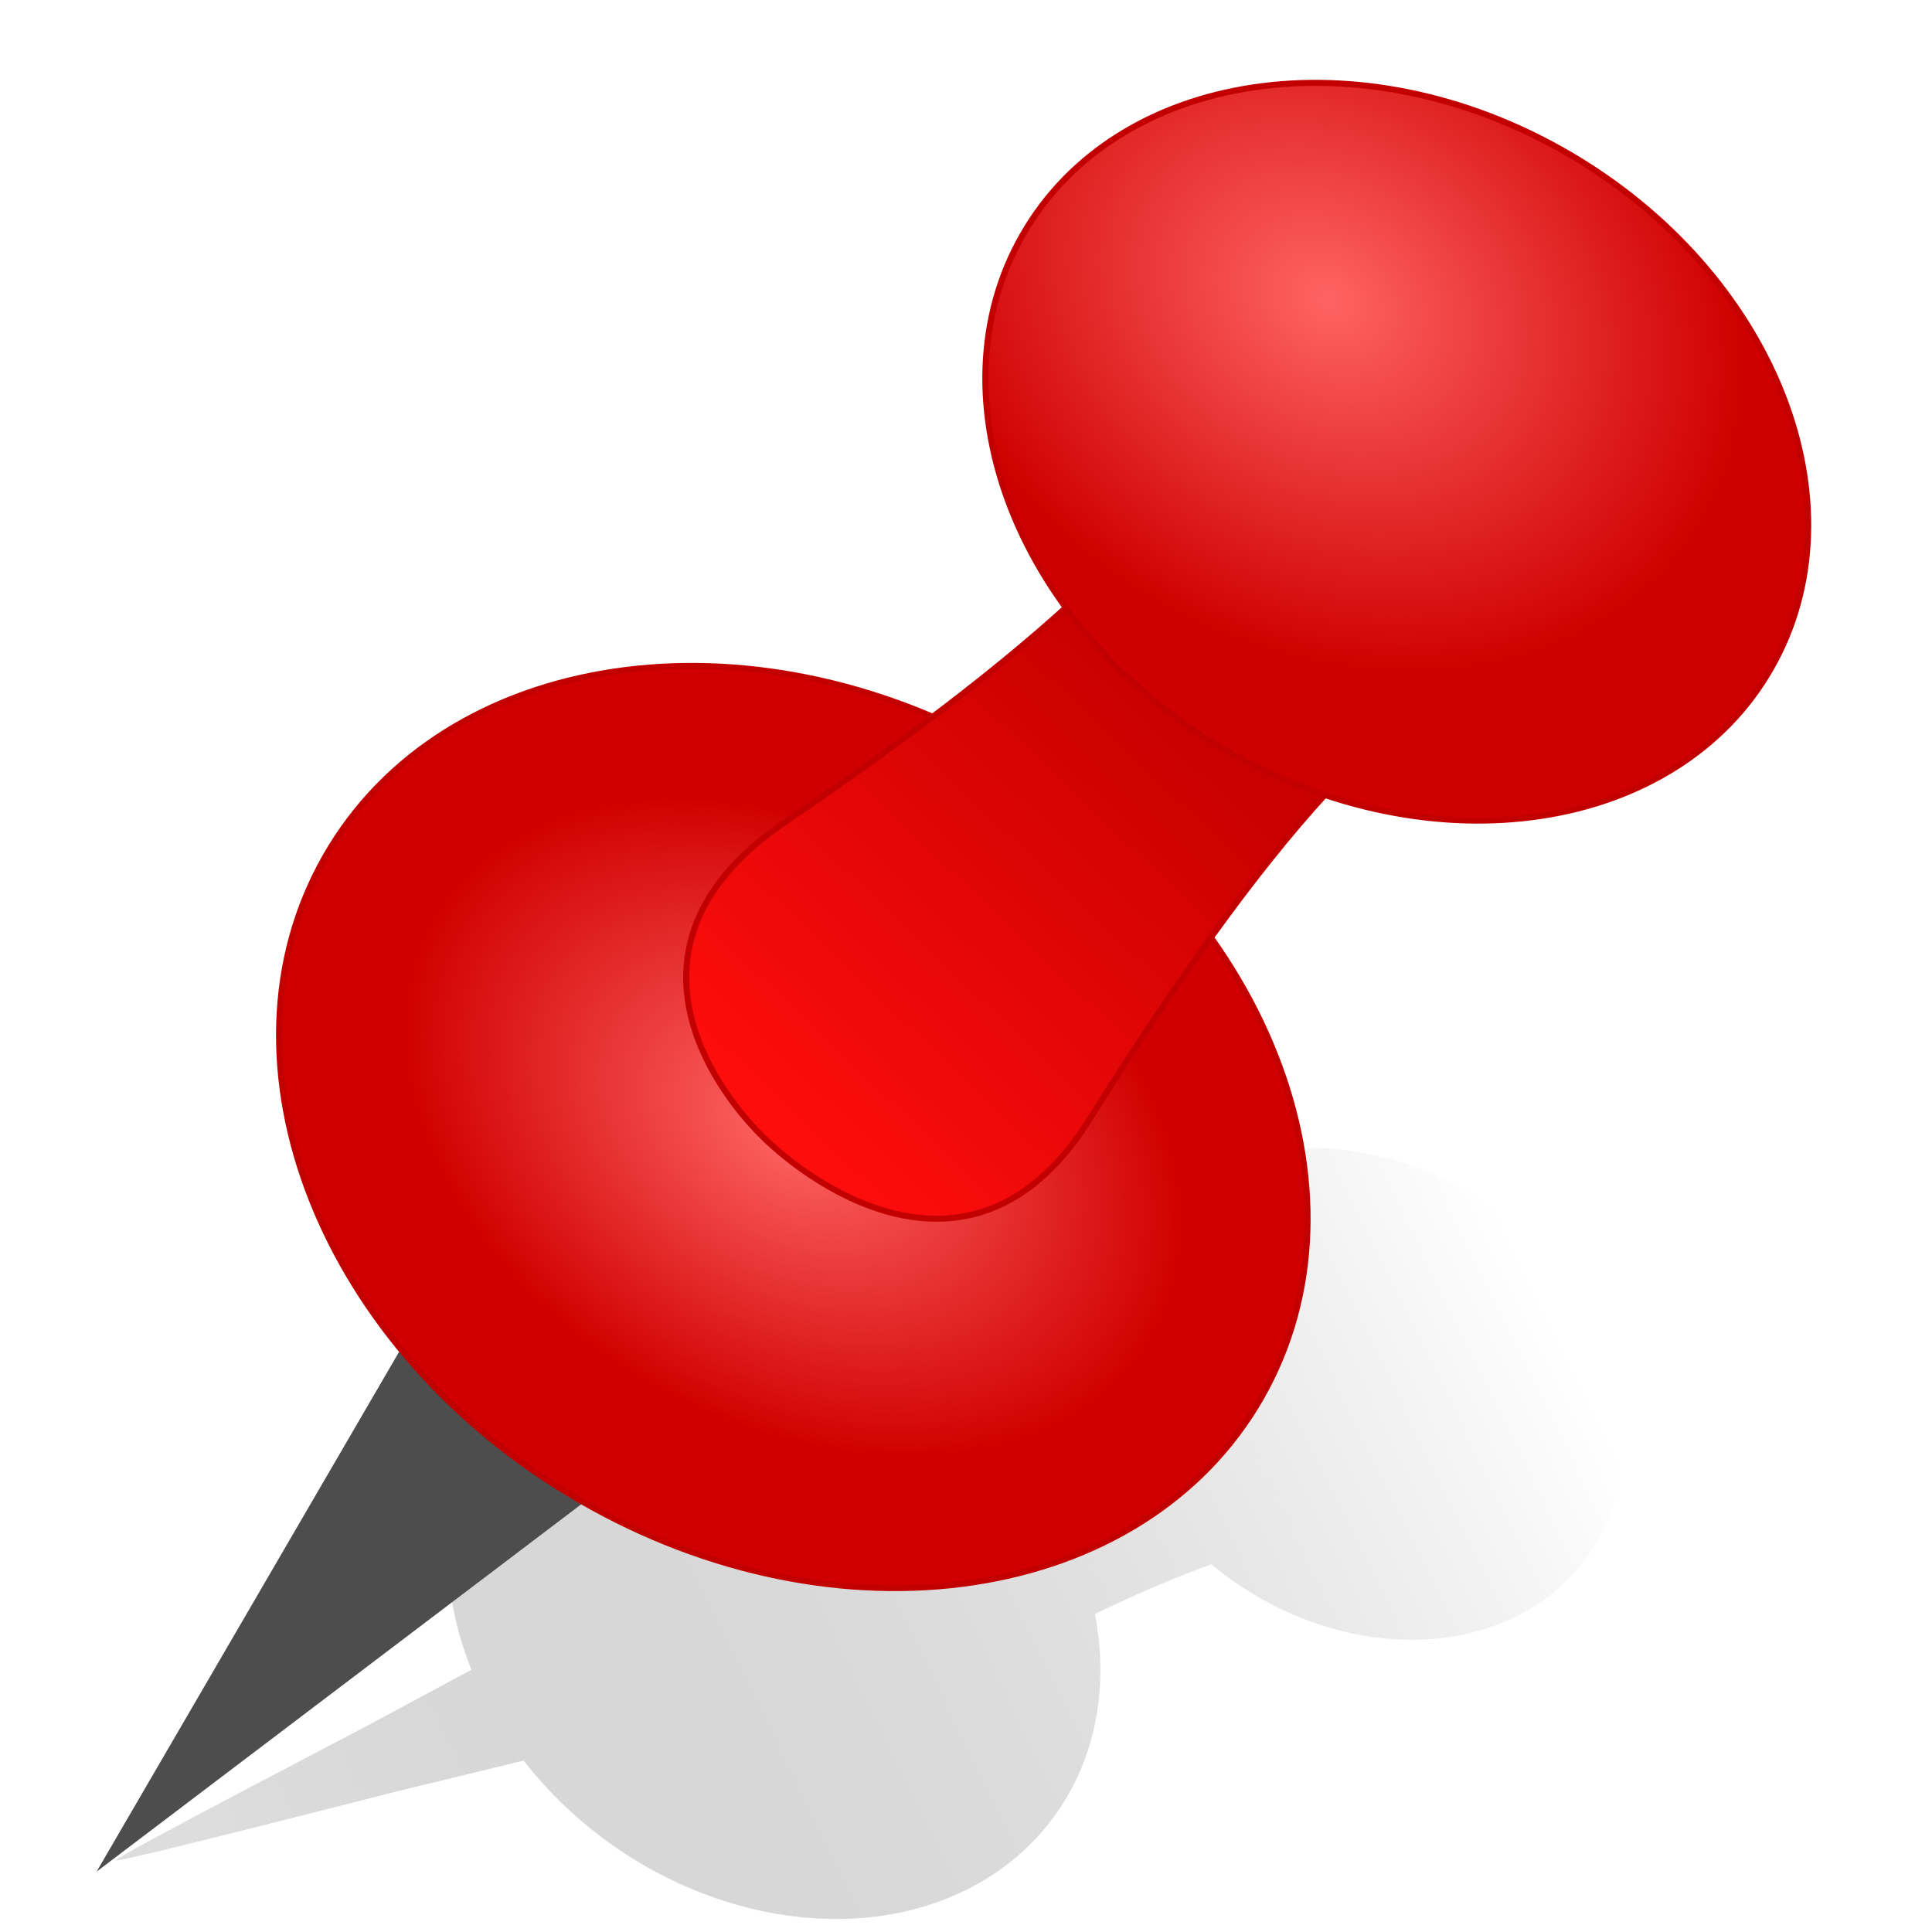
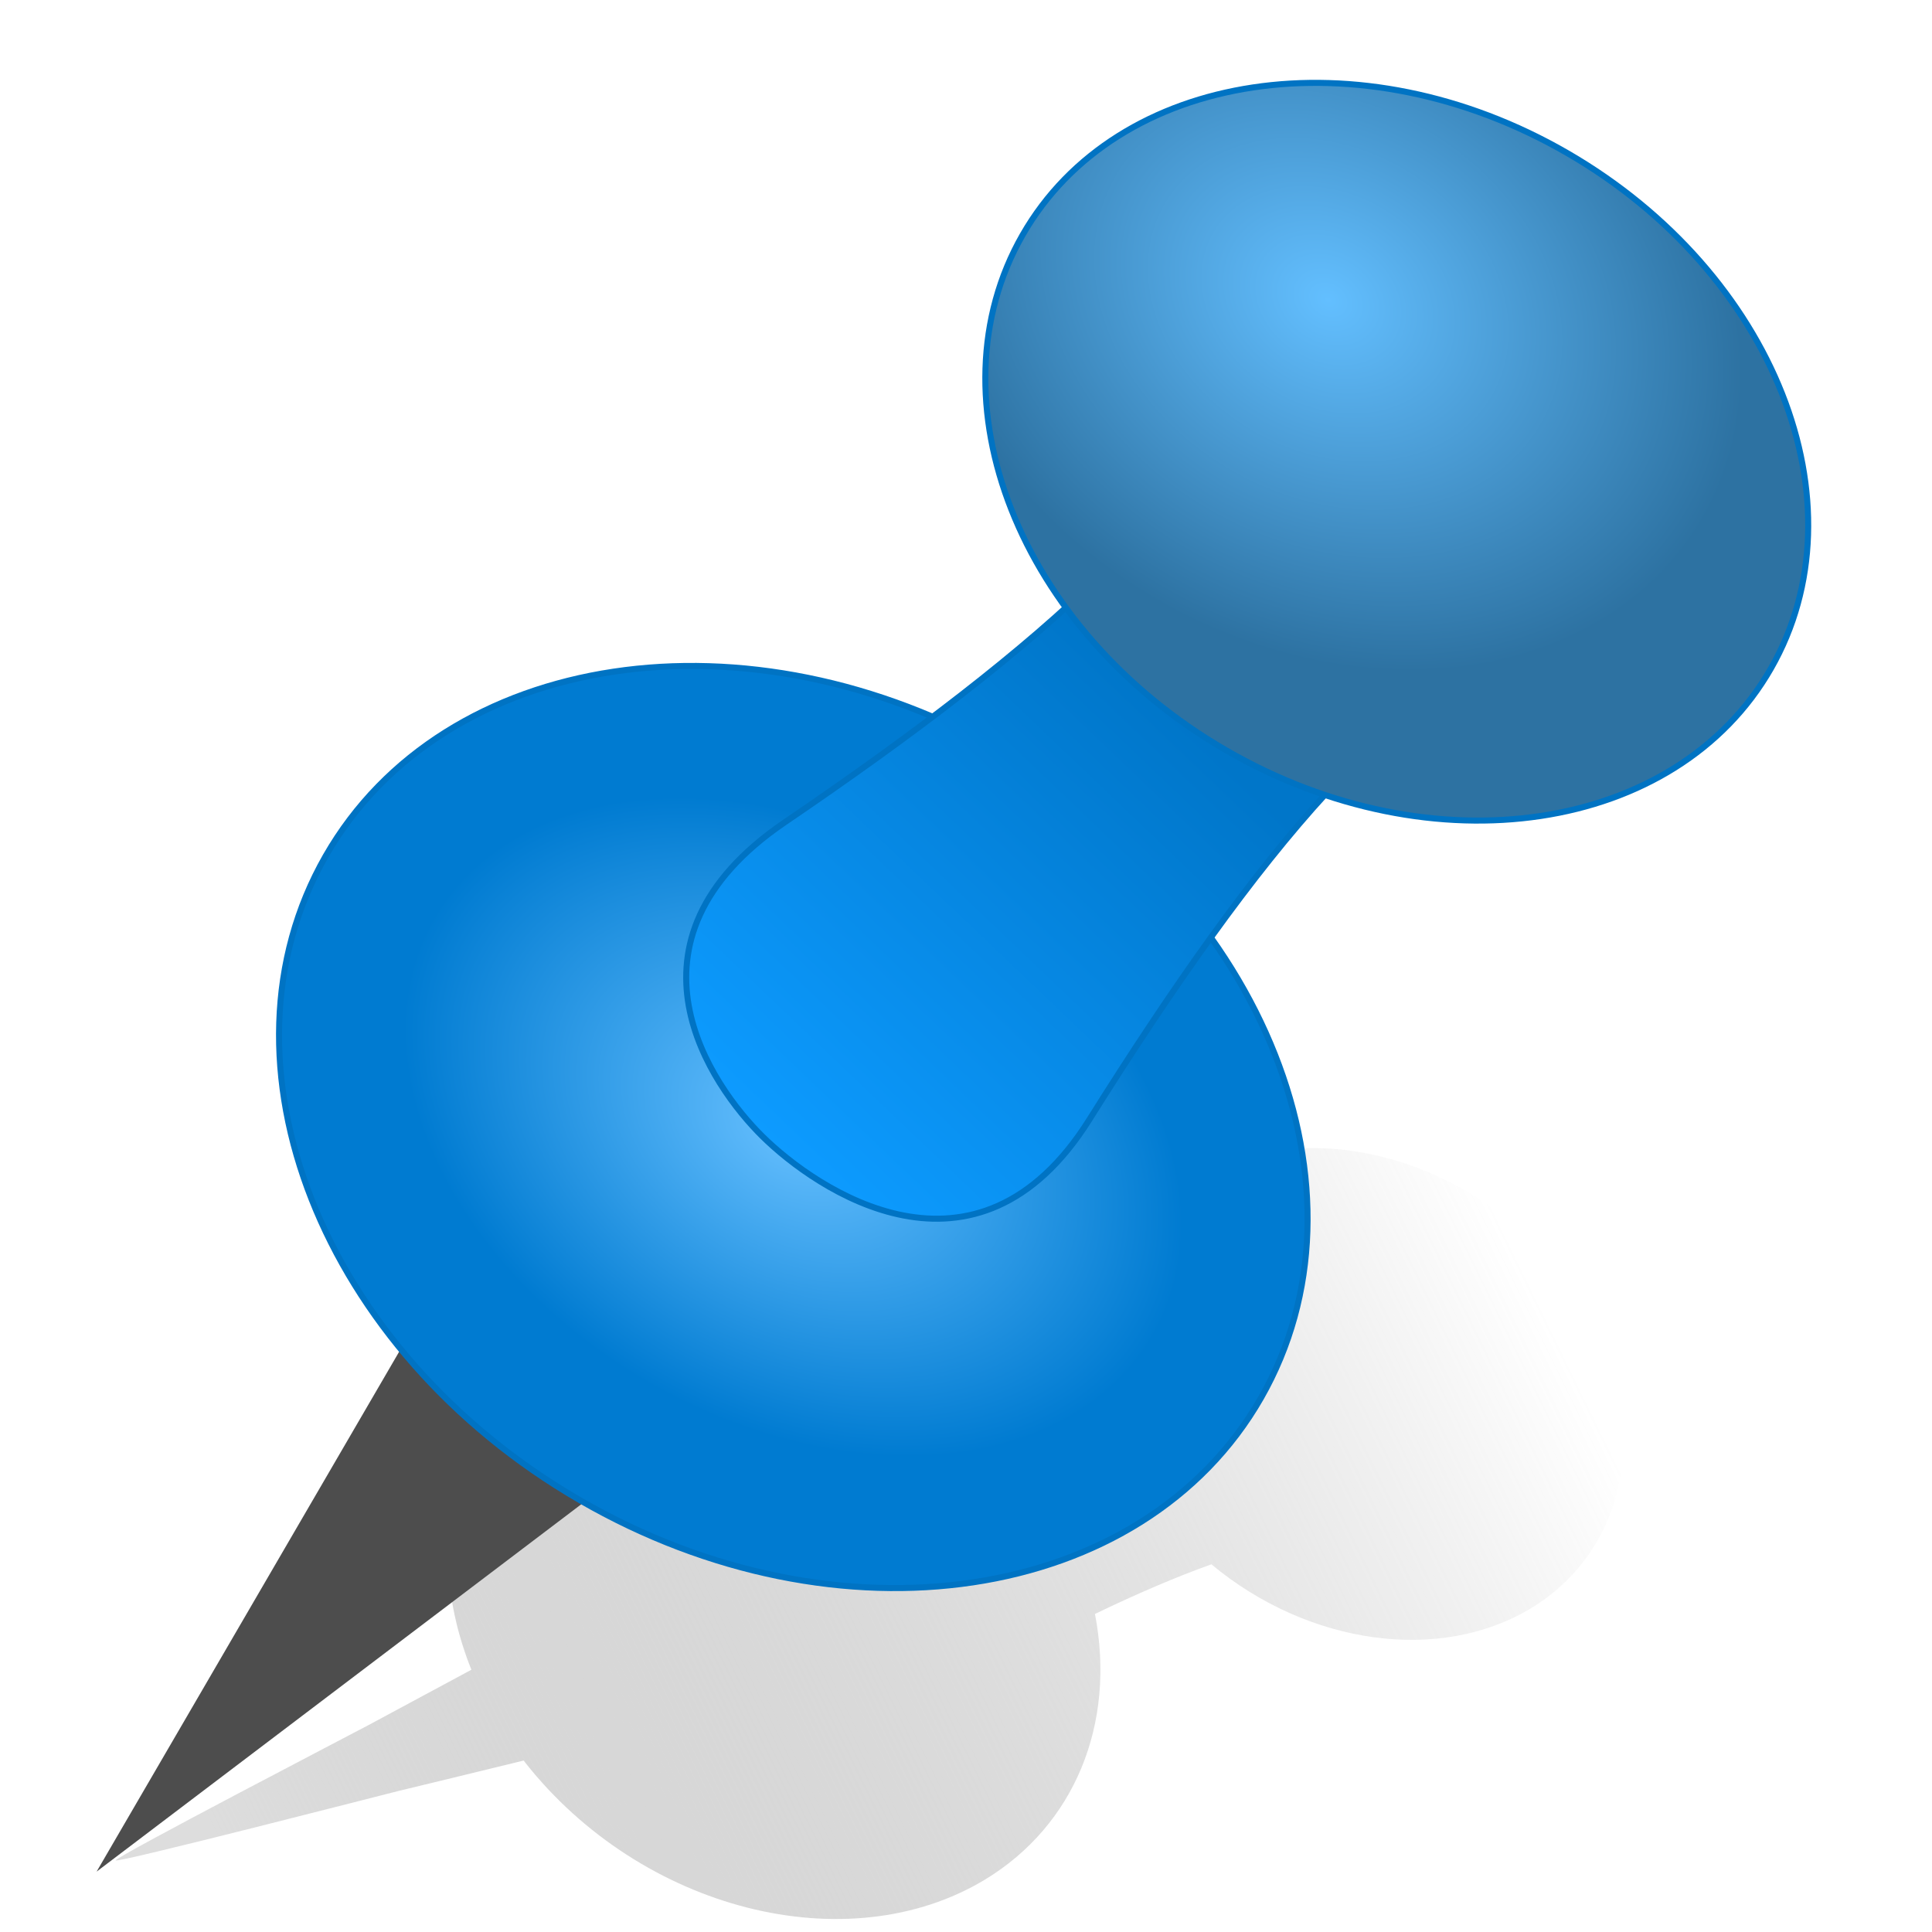
<svg xmlns="http://www.w3.org/2000/svg" xmlns:xlink="http://www.w3.org/1999/xlink" width="16" height="16" viewBox="0 0 16 16" id="svg3445" version="1.1">
  <defs id="defs3447">
    <linearGradient id="linearGradient836">
-       <stop style="stop-color:#ff6363;stop-opacity:1" offset="0" id="stop832" />
-       <stop style="stop-color:#cf0000;stop-opacity:1" offset="1" id="stop834" />
+       <stop style="stop-color:#63bfff;stop-opacity:1" offset="0" id="stop832" />
+       <stop style="stop-color:#2d72a2;stop-opacity:1" offset="1" id="stop834" />
    </linearGradient>
    <linearGradient id="linearGradient4289">
-       <stop style="stop-color:#c90000;stop-opacity:1" offset="0" id="stop4295" />
-       <stop style="stop-color:#ff0d0d;stop-opacity:1" offset="1" id="stop4291" />
+       <stop style="stop-color:#0076c9;stop-opacity:1" offset="0" id="stop4295" />
+       <stop style="stop-color:#0d9bff;stop-opacity:1" offset="1" id="stop4291" />
    </linearGradient>
    <linearGradient id="linearGradient4271">
-       <stop style="stop-color:#ff6767;stop-opacity:1" offset="0" id="stop4273" />
-       <stop style="stop-color:#d10000;stop-opacity:1" offset="1" id="stop4275" />
+       <stop style="stop-color:#67c0ff;stop-opacity:1" offset="0" id="stop4273" />
+       <stop style="stop-color:#007bd1;stop-opacity:1" offset="1" id="stop4275" />
    </linearGradient>
    <radialGradient xlink:href="#linearGradient4271" id="radialGradient4277" cx="49.023" cy="617.356" fx="49.023" fy="617.356" r="90.419" gradientTransform="matrix(0.03819605,-3.6980631e-5,9.1952535e-5,0.02700031,-12.26703,-11.88247)" gradientUnits="userSpaceOnUse" spreadMethod="pad" />
    <linearGradient xlink:href="#linearGradient4289" id="linearGradient4287" x1="283.958" y1="445.632" x2="350.924" y2="516.632" gradientUnits="userSpaceOnUse" gradientTransform="matrix(-0.04964523,0,0,0.05016717,24.02398,-16.25555)" />
    <linearGradient gradientTransform="matrix(-0.07739786,0.00903498,0.00879586,0.06673064,30.18403,-25.84271)" gradientUnits="userSpaceOnUse" y2="557.185" x2="430.081" y1="514.185" x1="282.175" id="linearGradient4487" xlink:href="#linearGradient4481" />
    <linearGradient id="linearGradient4481">
      <stop id="stop4483" offset="0" style="stop-color:#909090;stop-opacity:0" />
      <stop id="stop4485" offset="1" style="stop-color:#dddddd;stop-opacity:1" />
    </linearGradient>
    <radialGradient xlink:href="#linearGradient836" id="radialGradient838" cx="55.045" cy="81.179" fx="55.045" fy="81.179" r="72.111" gradientTransform="matrix(0.05,0,0,0.03984384,-13.53279,-6.59811)" gradientUnits="userSpaceOnUse" />
  </defs>
  <path style="opacity:1;fill:url(#linearGradient4487);fill-opacity:1;stroke:none;stroke-width:0.024;stroke-linecap:round;stroke-linejoin:round;stroke-miterlimit:4;stroke-dasharray:none;stroke-opacity:1" d="m 11.853,9.718 a 2.299,1.882 36.104 0 1 1.078,0.828 2.299,1.882 36.104 0 1 -0.254,2.774 2.299,1.882 36.104 0 1 -2.645,-0.365 c -0.296,0.106 -0.619,0.245 -0.964,0.411 a 2.874,2.352 36.104 0 1 -0.909,2.199 2.874,2.352 36.104 0 1 -3.811,-0.97 2.874,2.352 36.104 0 1 -0.011,-0.015 c -0.504,0.124 -0.98,0.238 -1.029,0.25 -0.109,0.027 -2.338,0.601 -2.35,0.577 -0.012,-0.024 1.992,-1.066 2.089,-1.118 0.042,-0.022 0.433,-0.233 0.857,-0.461 a 2.874,2.352 36.104 0 1 0.761,-2.7 2.874,2.352 36.104 0 1 3.516,0.646 c 0.356,-0.066 0.685,-0.138 0.978,-0.218 A 2.299,1.882 36.104 0 1 9.881,9.77 2.299,1.882 36.104 0 1 11.853,9.718 Z" id="path3728-9" />
  <path style="opacity:1;fill:#4d4d4d;fill-opacity:1;stroke:none;stroke-width:0.024;stroke-linecap:round;stroke-linejoin:round;stroke-miterlimit:4;stroke-dasharray:none;stroke-opacity:1" id="path3728" d="M 0.8,15.5 6.067,11.508 4.145,9.752 Z" />
-   <ellipse transform="matrix(-0.8653927,-0.5010943,-0.4966698,0.8679396,0,0)" ry="3.56" rx="4.476" cy="4.785" cx="-10.338" id="ellipse3726" style="opacity:1;fill:url(#radialGradient4277);fill-opacity:1;stroke:#c30000;stroke-width:0.05;stroke-linecap:round;stroke-linejoin:round;stroke-miterlimit:4;stroke-dasharray:none;stroke-opacity:1" />
-   <path style="opacity:1;fill:url(#linearGradient4287);fill-opacity:1;stroke:#c30000;stroke-width:0.05;stroke-linecap:round;stroke-linejoin:round;stroke-miterlimit:4;stroke-dasharray:none;stroke-opacity:1" d="m 12.682,5.472 c -1.015,0.044 -2.284,1.606 -3.659,3.798 -0.938,1.497 -2.266,0.579 -2.71,0.14 -0.416,-0.411 -1.271,-1.609 0.186,-2.6 2.134,-1.45 3.647,-2.775 3.659,-3.798 l 1.262,1.23 z" id="rect3717" />
-   <ellipse style="opacity:1;fill:url(#radialGradient838);fill-opacity:1;stroke:#c30000;stroke-width:0.05;stroke-linecap:round;stroke-linejoin:round;stroke-miterlimit:4;stroke-dasharray:none;stroke-opacity:1" id="path3715" cx="-11.898" cy="-2.559" rx="3.581" ry="2.848" transform="matrix(-0.8653927,-0.5010943,-0.4966698,0.8679396,0,0)" />
+   <ellipse transform="matrix(-0.8653927,-0.5010943,-0.4966698,0.8679396,0,0)" ry="3.56" rx="4.476" cy="4.785" cx="-10.338" id="ellipse3726" style="opacity:1;fill:url(#radialGradient4277);fill-opacity:1;stroke:#0073c3;stroke-width:0.05;stroke-linecap:round;stroke-linejoin:round;stroke-miterlimit:4;stroke-dasharray:none;stroke-opacity:1" />
+   <path style="opacity:1;fill:url(#linearGradient4287);fill-opacity:1;stroke:#0073c3;stroke-width:0.05;stroke-linecap:round;stroke-linejoin:round;stroke-miterlimit:4;stroke-dasharray:none;stroke-opacity:1" d="m 12.682,5.472 c -1.015,0.044 -2.284,1.606 -3.659,3.798 -0.938,1.497 -2.266,0.579 -2.71,0.14 -0.416,-0.411 -1.271,-1.609 0.186,-2.6 2.134,-1.45 3.647,-2.775 3.659,-3.798 l 1.262,1.23 z" id="rect3717" />
+   <ellipse style="opacity:1;fill:url(#radialGradient838);fill-opacity:1;stroke:#0073c3;stroke-width:0.05;stroke-linecap:round;stroke-linejoin:round;stroke-miterlimit:4;stroke-dasharray:none;stroke-opacity:1" id="path3715" cx="-11.898" cy="-2.559" rx="3.581" ry="2.848" transform="matrix(-0.8653927,-0.5010943,-0.4966698,0.8679396,0,0)" />
</svg>
